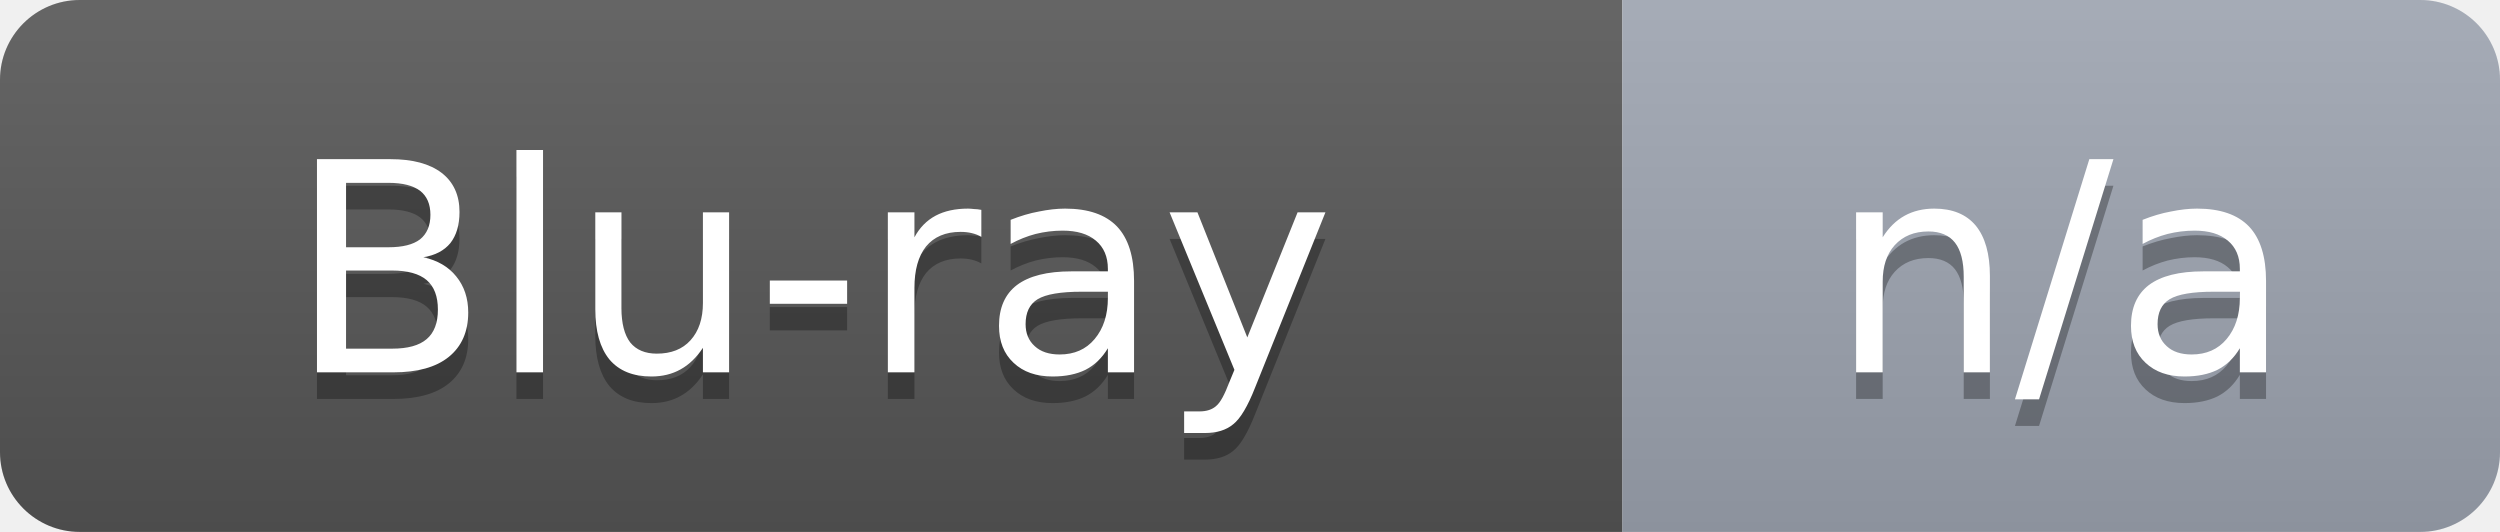
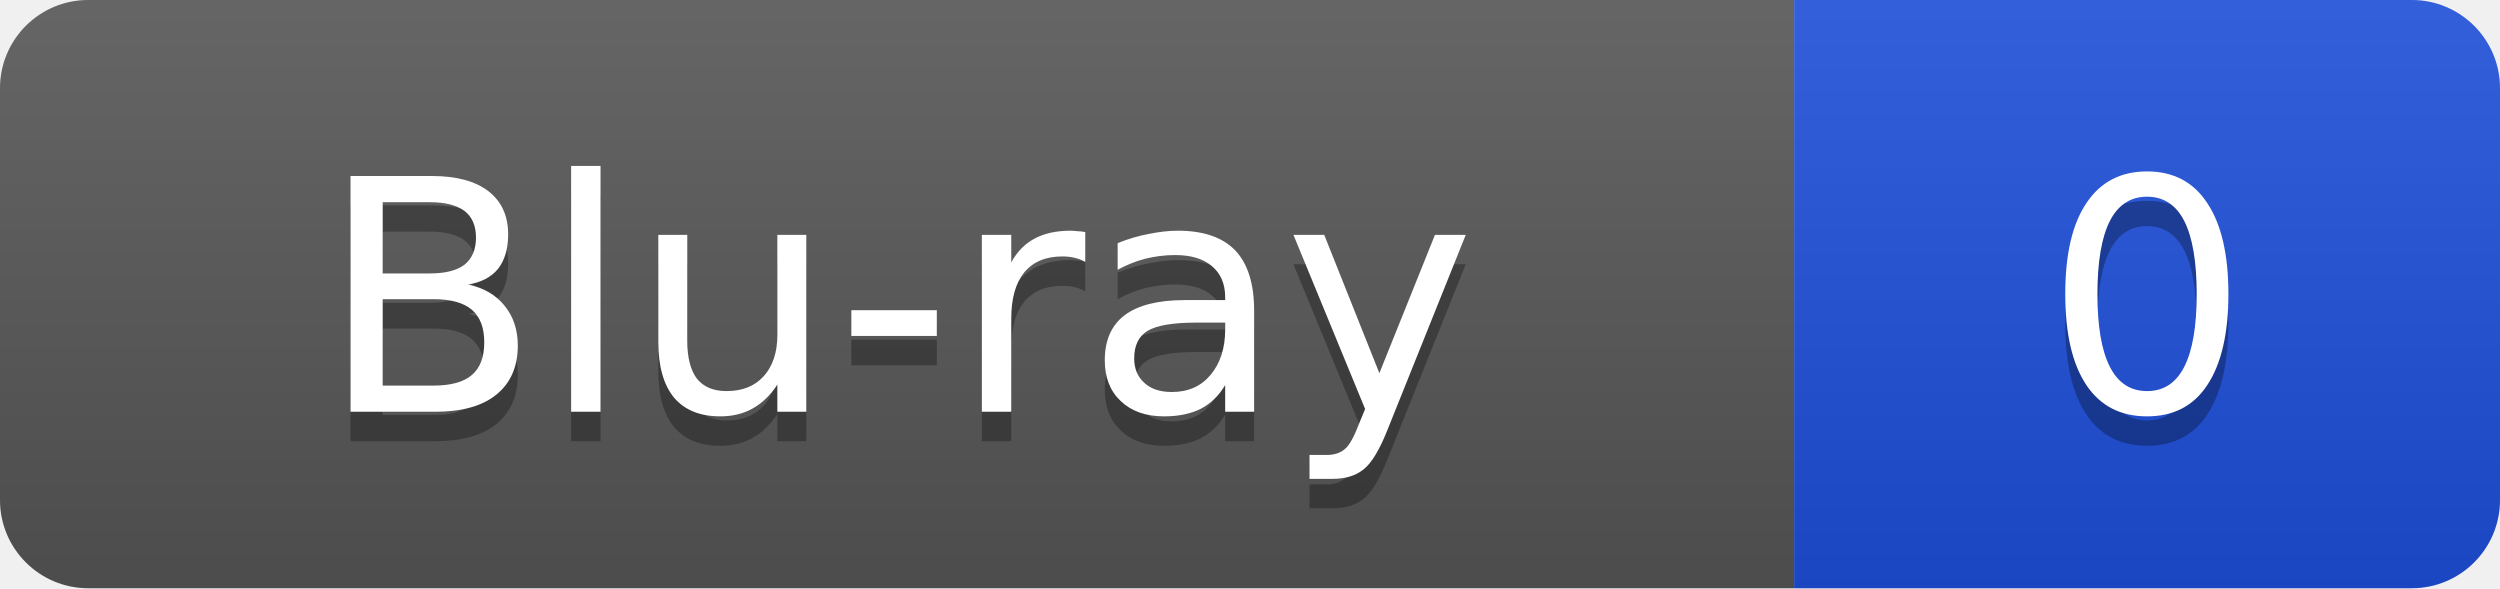
- <svg xmlns="http://www.w3.org/2000/svg" width="94" height="20" role="img" aria-label="Blu-ray: n/a">
+ <svg xmlns="http://www.w3.org/2000/svg" width="85" height="20" role="img" aria-label="Blu-ray: 0">
  <linearGradient id="smooth" x2="0" y2="100%">
    <stop offset="0" stop-color="#fff" stop-opacity=".1" />
    <stop offset="1" stop-opacity=".1" />
  </linearGradient>
  <clipPath id="clip">
-     <rect width="94" height="20" rx="3" fill="#fff" />
+     <rect width="85" height="20" rx="3" fill="#fff" />
  </clipPath>
  <g clip-path="url(#clip)">
    <rect width="61" height="20" fill="#555" />
-     <rect x="61" width="33" height="20" fill="#9ca3af" />
-     <rect width="94" height="20" fill="url(#smooth)" />
+     <rect x="61" width="24" height="20" fill="#1d4ed8" />
+     <rect width="85" height="20" fill="url(#smooth)" />
  </g>
  <g fill="#fff" text-anchor="middle" font-family="DejaVu Sans,Verdana,Geneva,sans-serif" font-size="11">
    <text x="30.5" y="15" fill="#010101" fill-opacity=".3">Blu-ray</text>
    <text x="30.5" y="14">Blu-ray</text>
-     <text x="77.5" y="15" fill="#010101" fill-opacity=".3">n/a</text>
-     <text x="77.5" y="14">n/a</text>
+     <text x="73.0" y="15" fill="#010101" fill-opacity=".3">0</text>
+     <text x="73.0" y="14">0</text>
  </g>
</svg>
